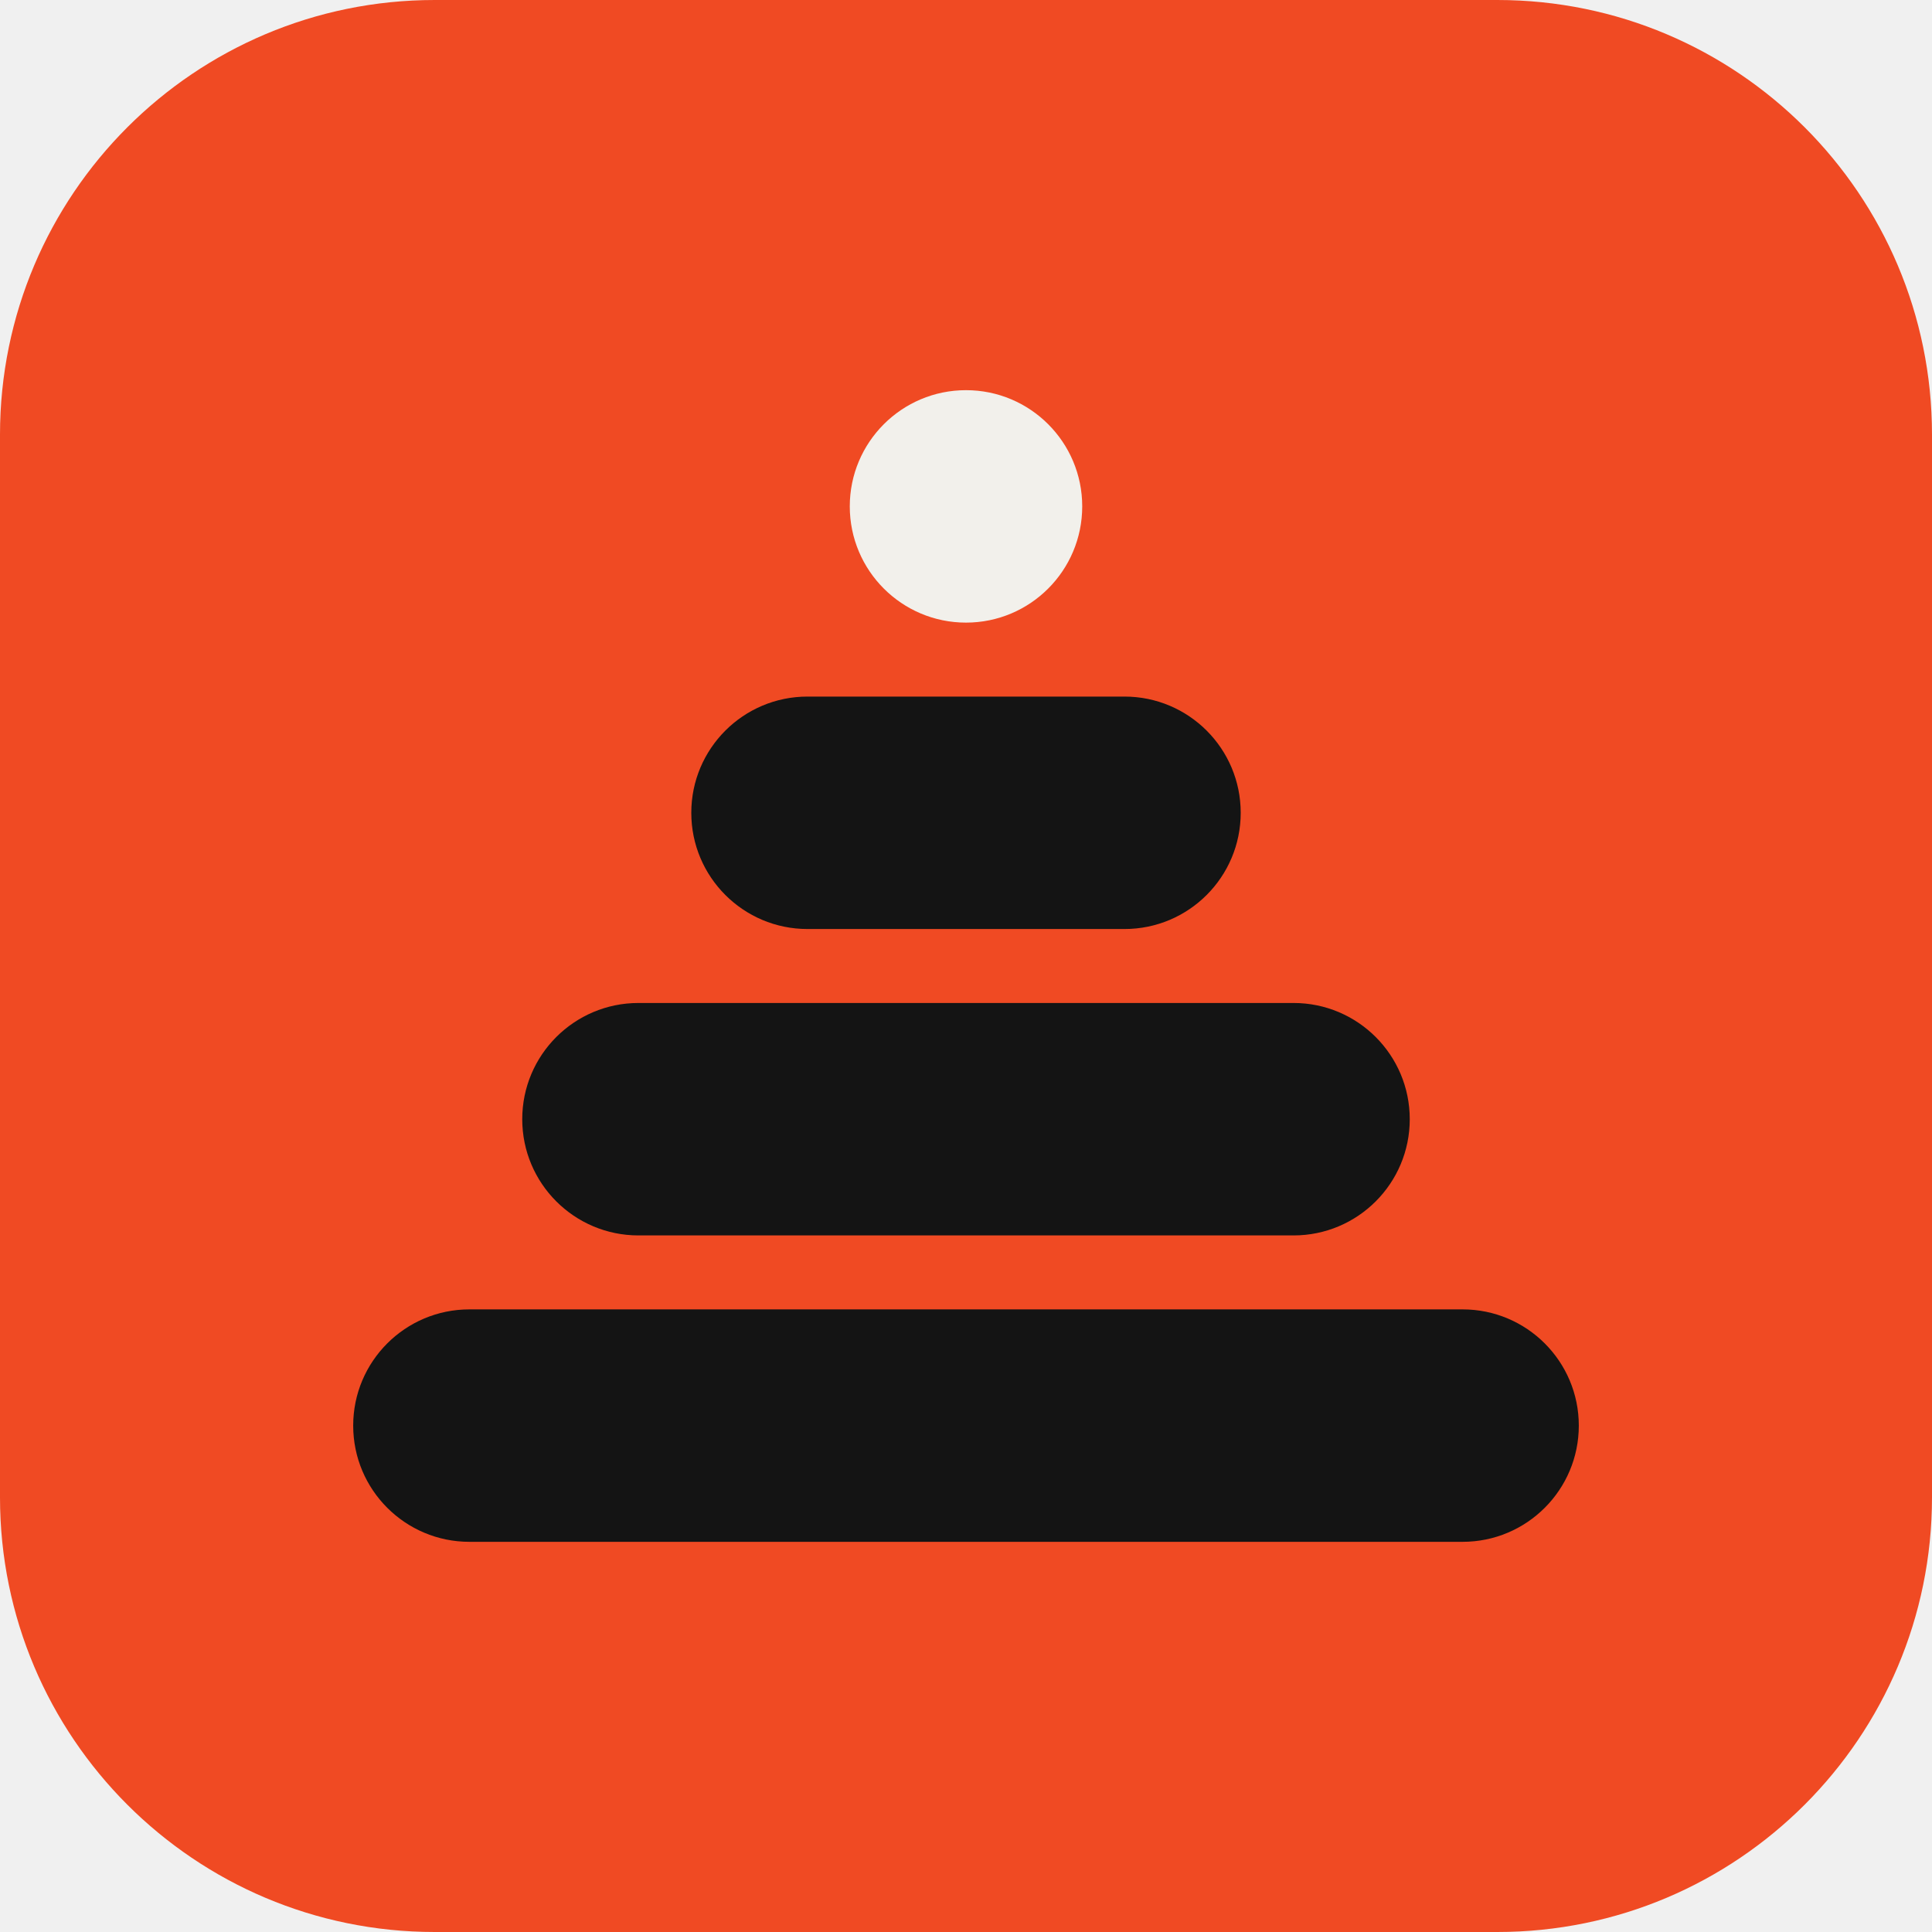
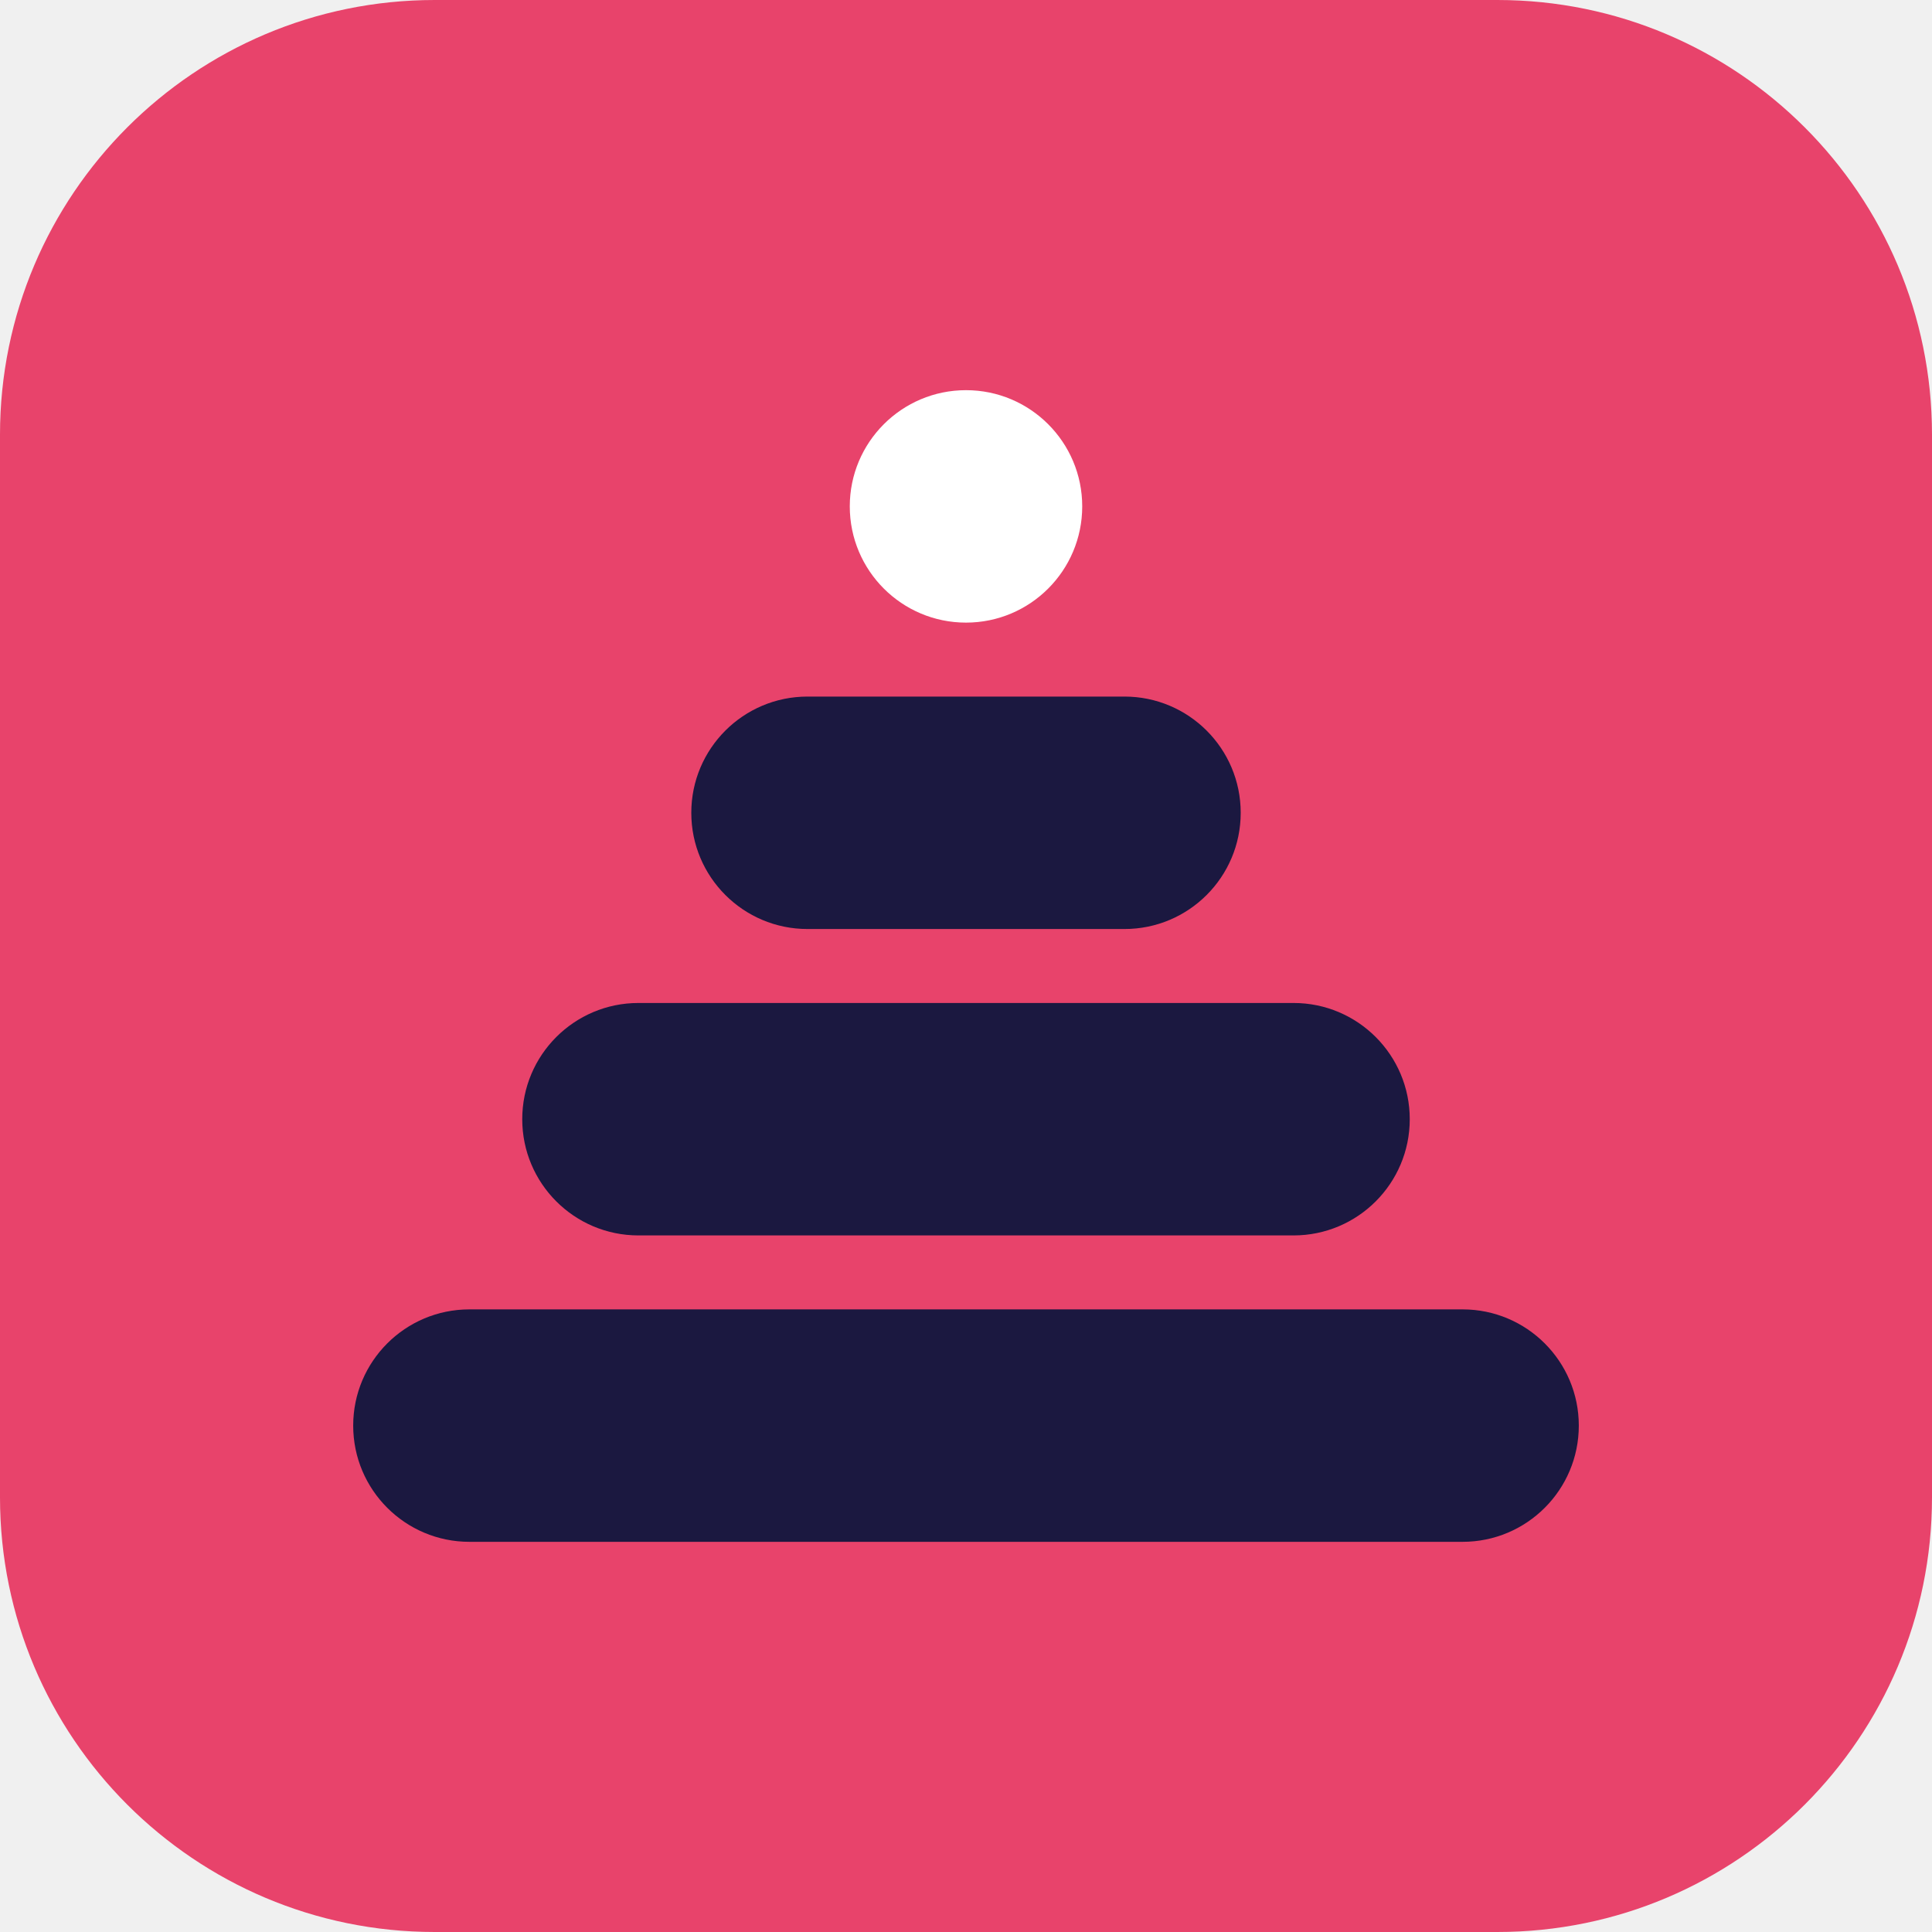
<svg xmlns="http://www.w3.org/2000/svg" viewBox="0 0 64 64" width="64" height="64">
-   <rect width="64" height="64" rx="14.4" fill="#f04a23" />
+   <rect width="64" height="64" rx="14.4" fill="#e8436b" />
  <g transform="translate(9.6 9.6) scale(0.7)">
-     <rect x="3" y="48.25" width="58" height="11" rx="5.5" fill="#141414" />
-     <rect x="11" y="33.75" width="42" height="11" rx="5.5" fill="#141414" />
-     <rect x="19" y="19.25" width="26" height="11" rx="5.5" fill="#141414" />
-     <circle cx="32" cy="10.25" r="5.5" fill="#f2f0eb" />
+     <rect x="3" y="48.25" width="58" height="11" rx="5.5" fill="#1b1840" />
+     <rect x="11" y="33.75" width="42" height="11" rx="5.5" fill="#1b1840" />
+     <rect x="19" y="19.25" width="26" height="11" rx="5.5" fill="#1b1840" />
+     <circle cx="32" cy="10.25" r="5.5" fill="#ffffff" />
  </g>
</svg>
